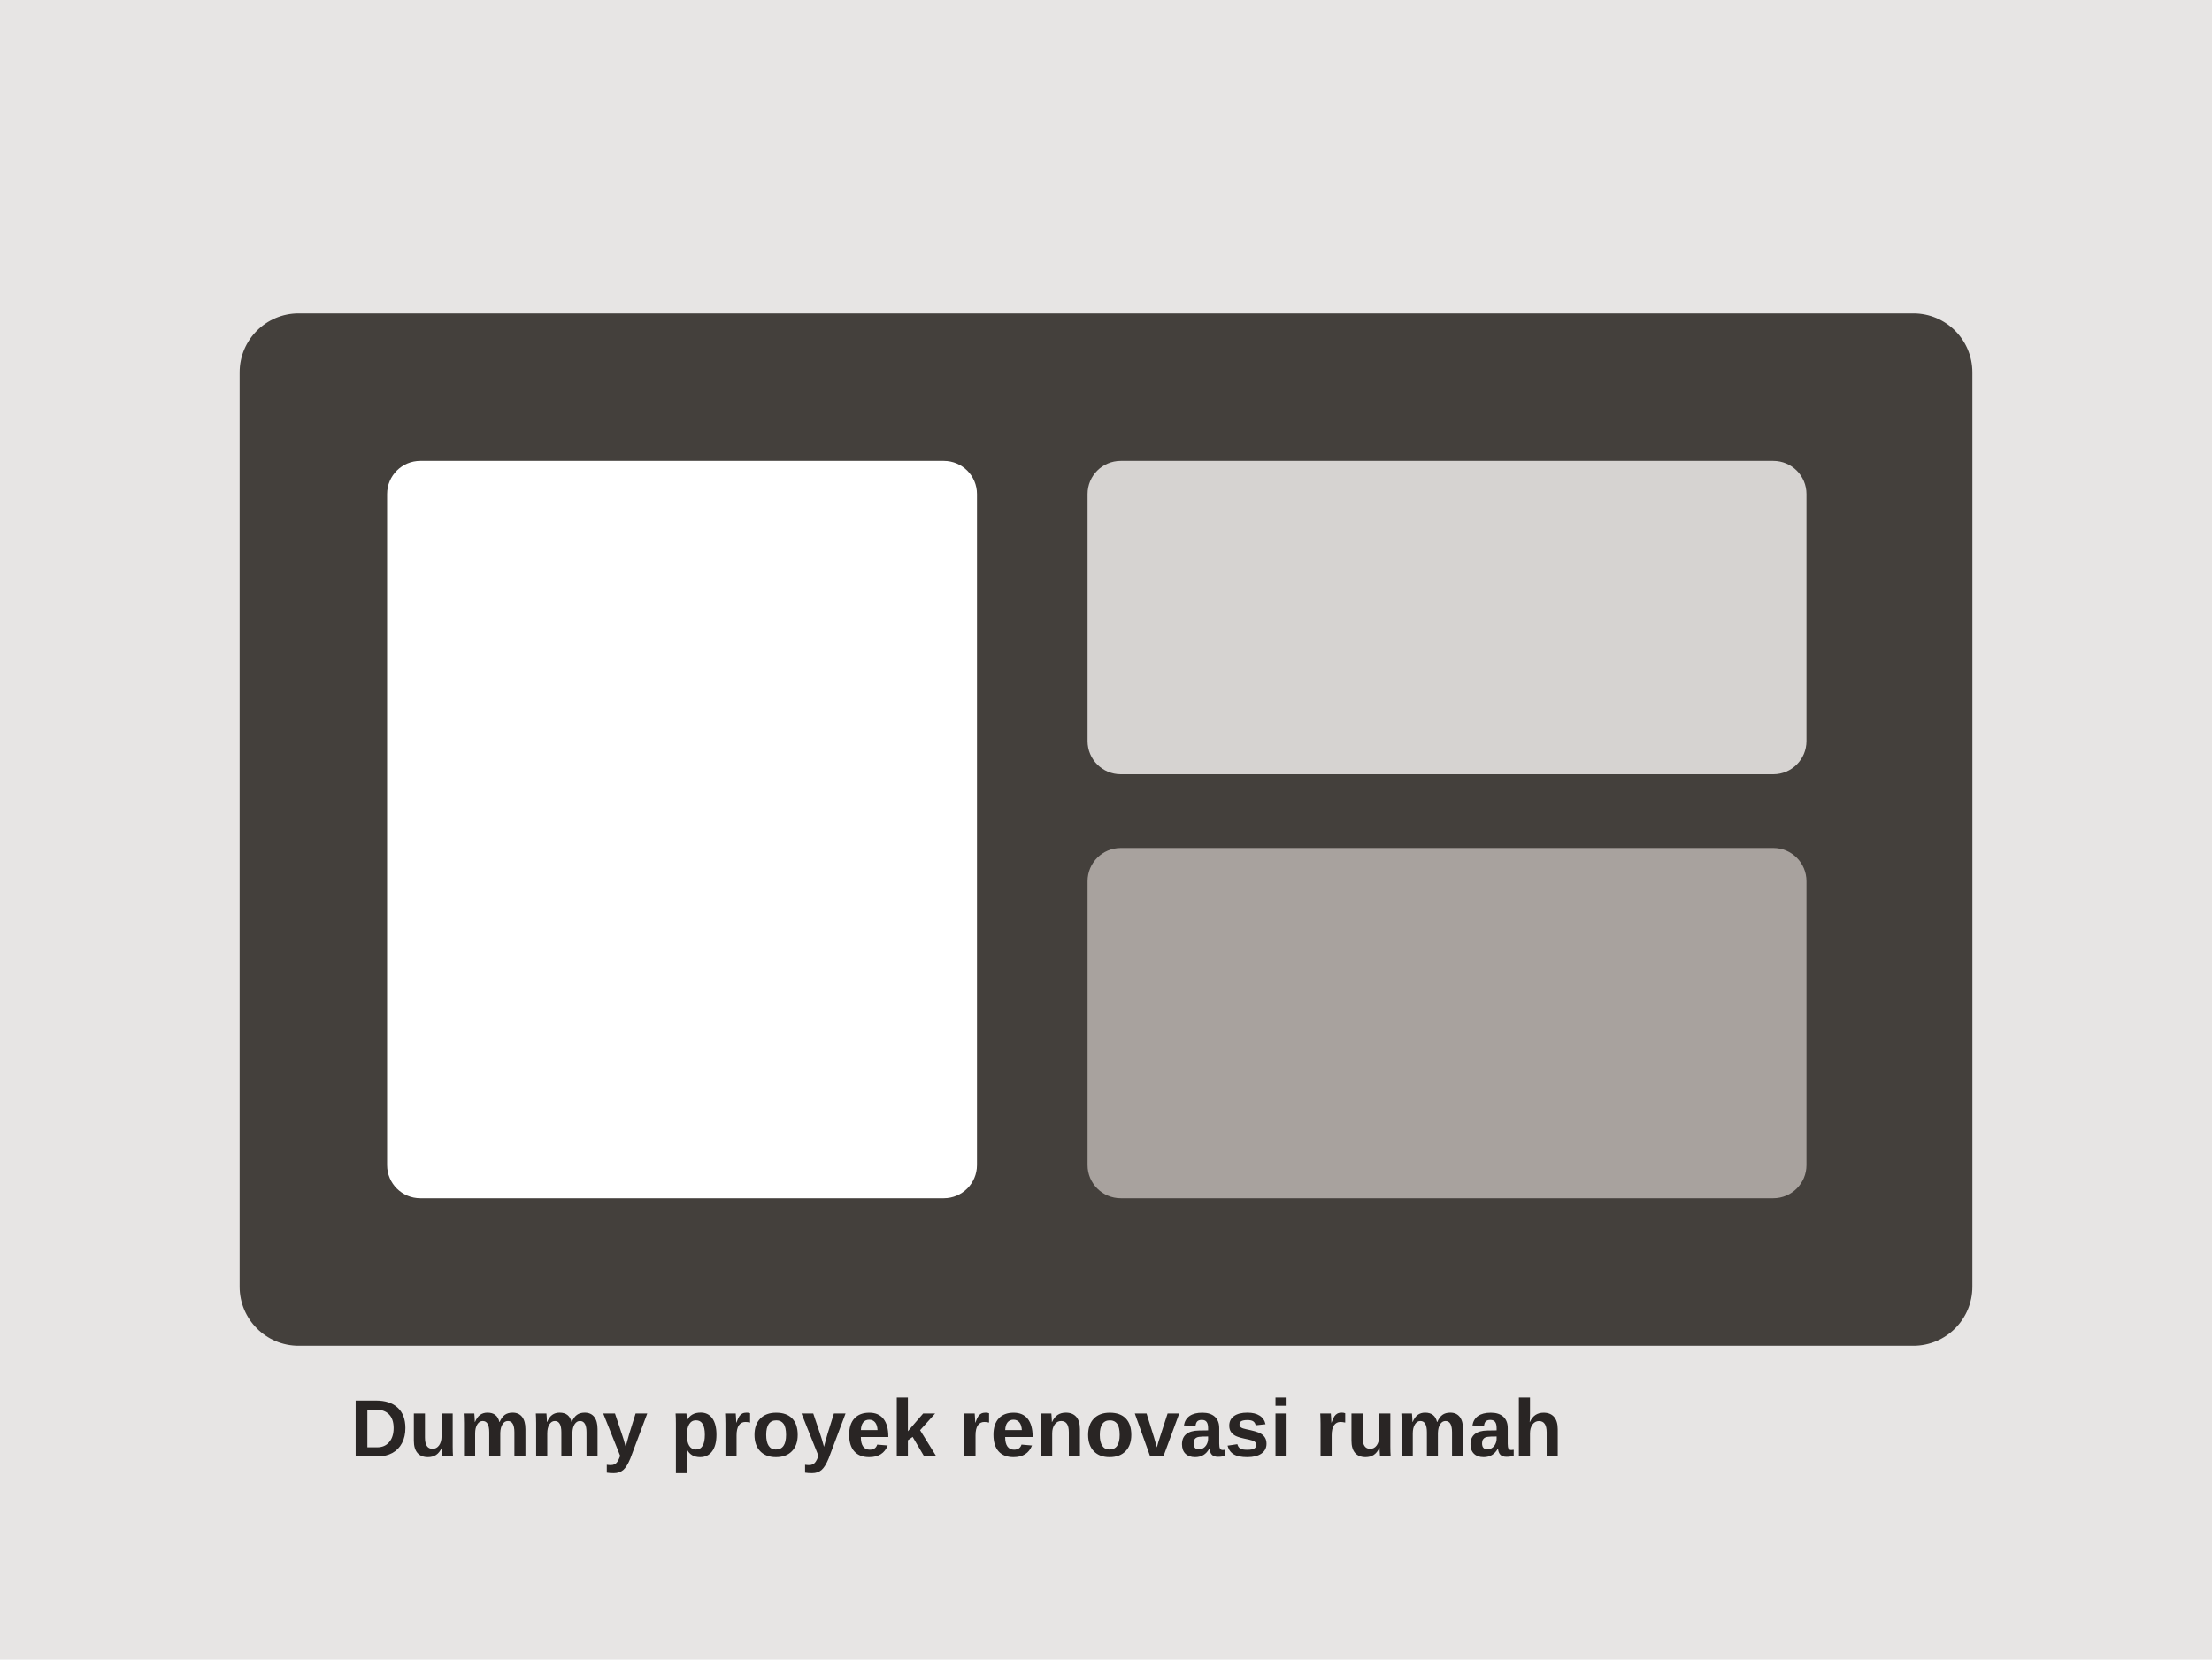
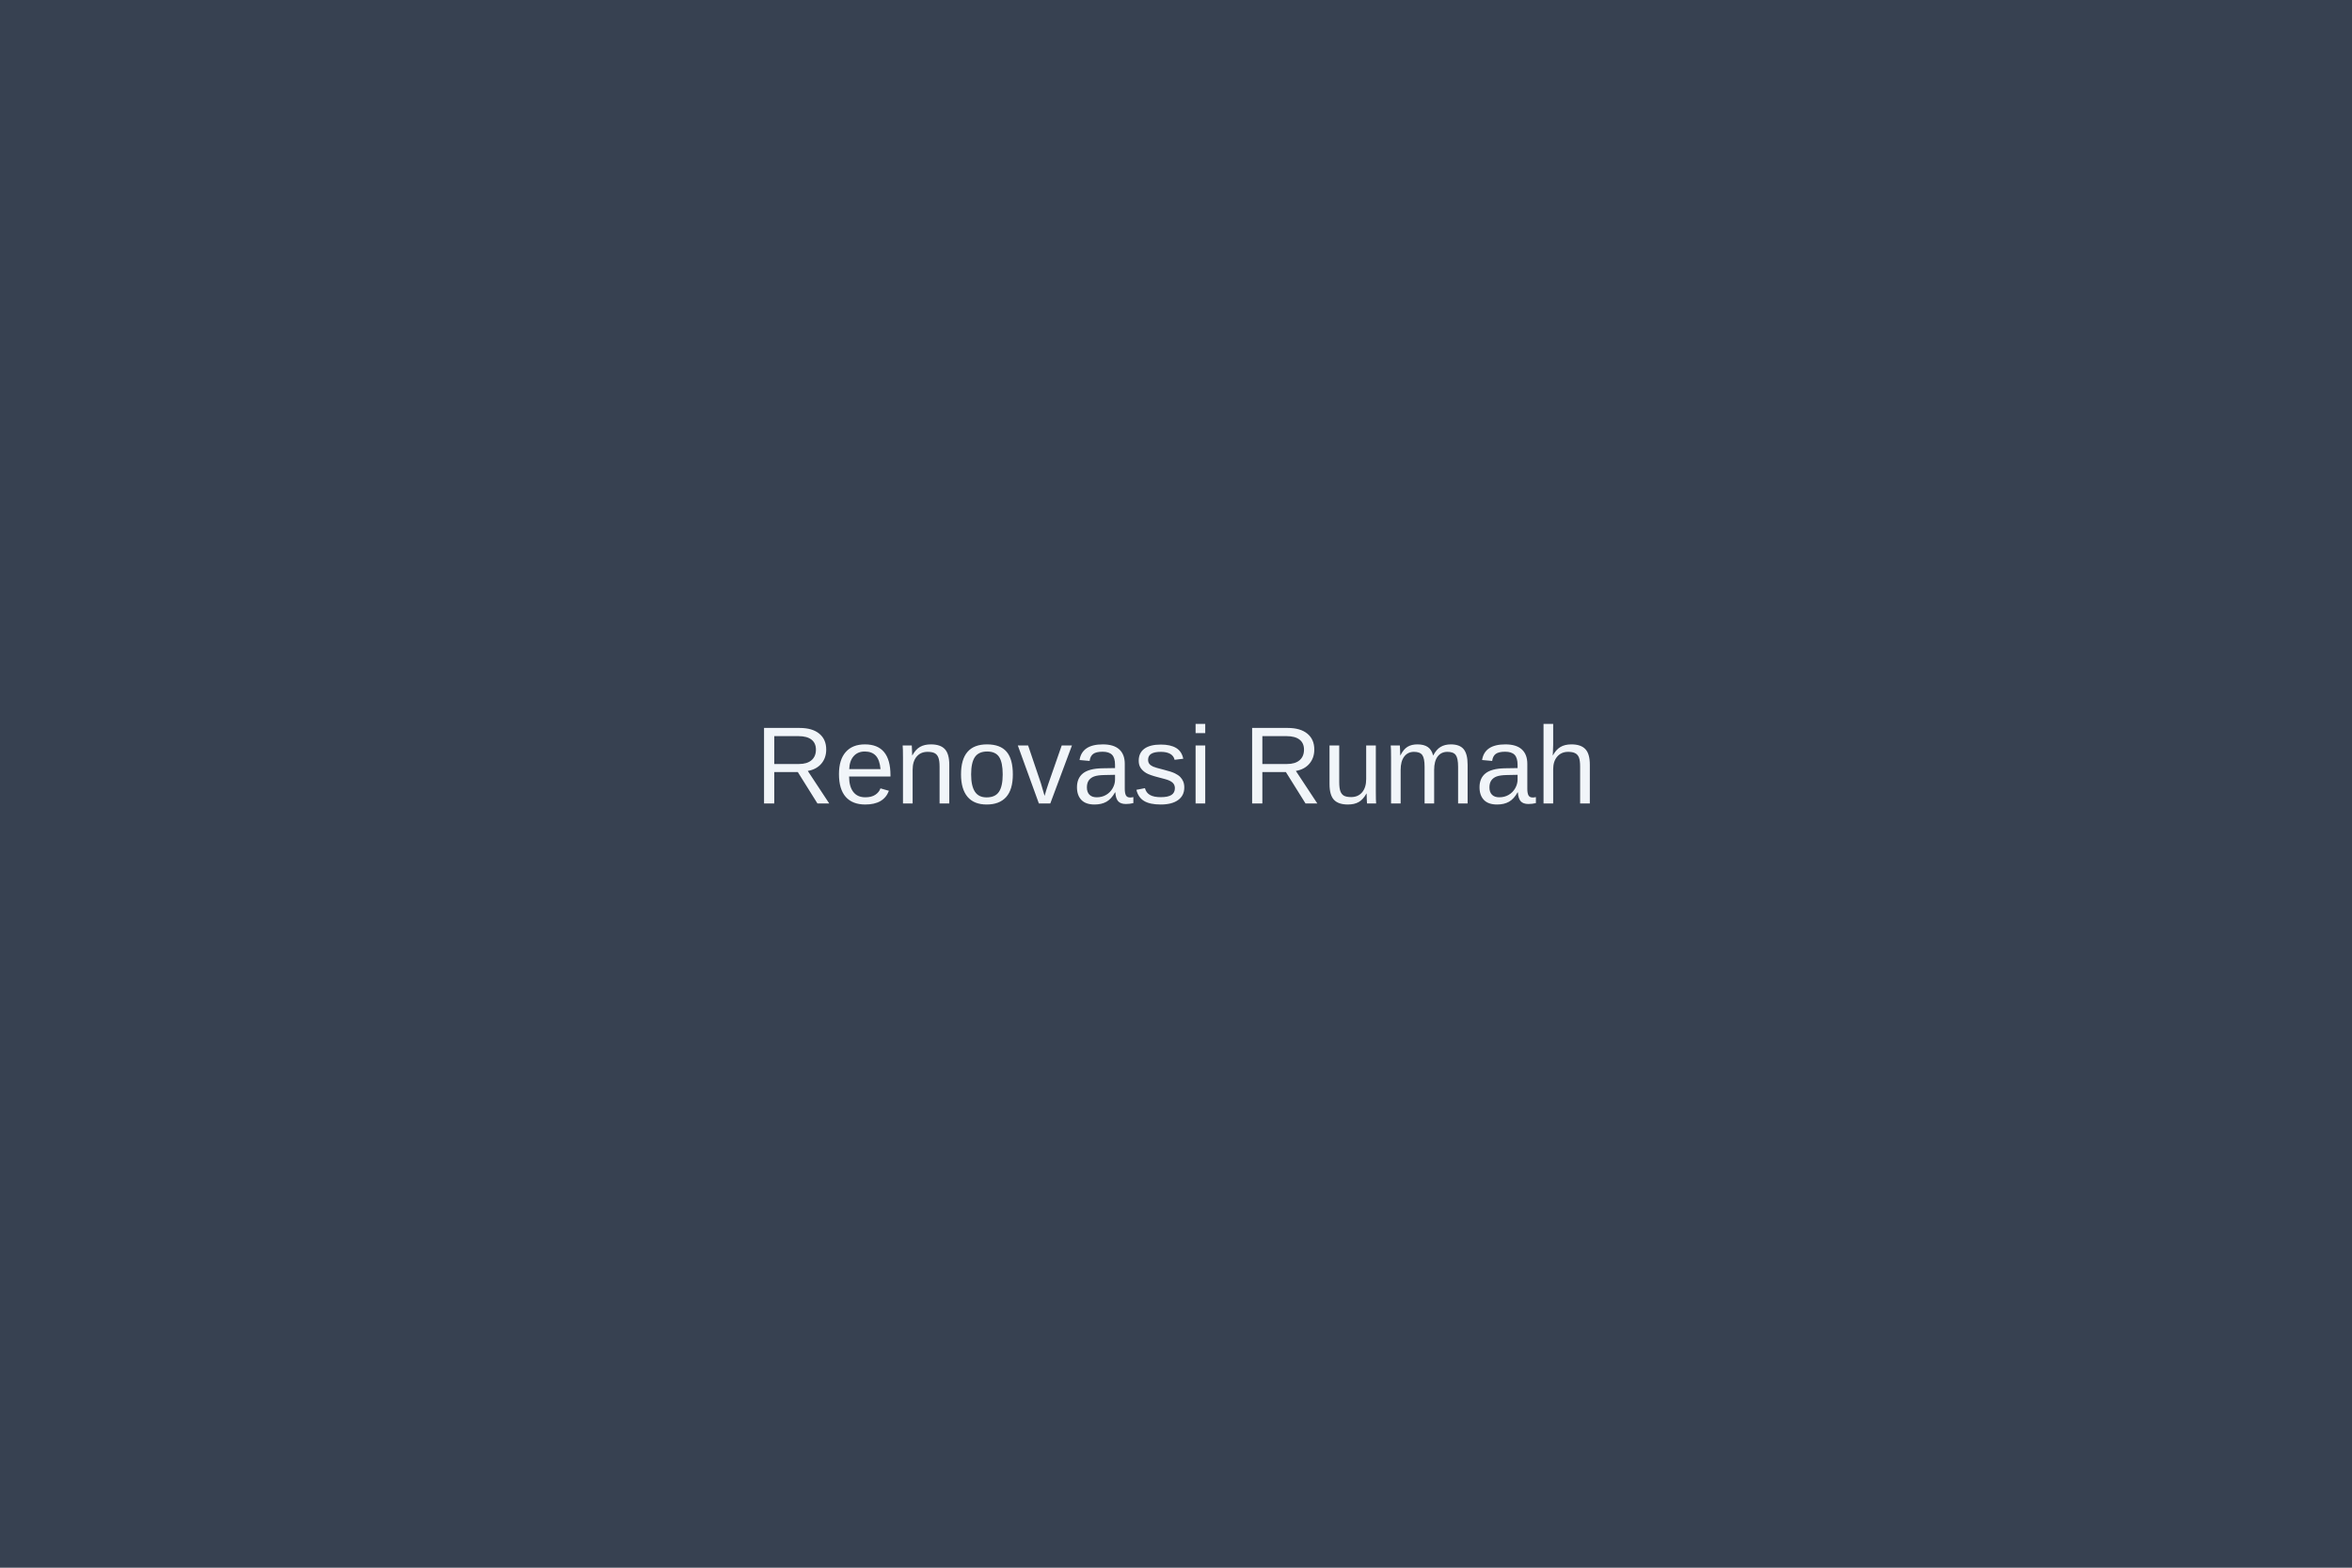
- <svg xmlns="http://www.w3.org/2000/svg" viewBox="0 0 1200 900" fill="none">
-   <rect width="1200" height="900" fill="#E7E5E4" />
-   <rect x="130" y="170" width="940" height="560" rx="32" fill="#44403C" />
-   <rect x="210" y="250" width="320" height="400" rx="18" fill="#FFFFFF" />
-   <rect x="590" y="250" width="390" height="170" rx="18" fill="#D6D3D1" />
-   <rect x="590" y="460" width="390" height="190" rx="18" fill="#A8A29E" />
-   <text x="190" y="790" fill="#292524" font-size="44" font-family="Arial, sans-serif" font-weight="700">Dummy proyek renovasi rumah</text>
+ <svg xmlns="http://www.w3.org/2000/svg" viewBox="0 0 1200 800">
+   <rect width="1200" height="800" fill="#374151" />
+   <text x="600" y="410" text-anchor="middle" font-size="56" fill="#f1f5f9" font-family="Arial, sans-serif">Renovasi Rumah</text>
</svg>
